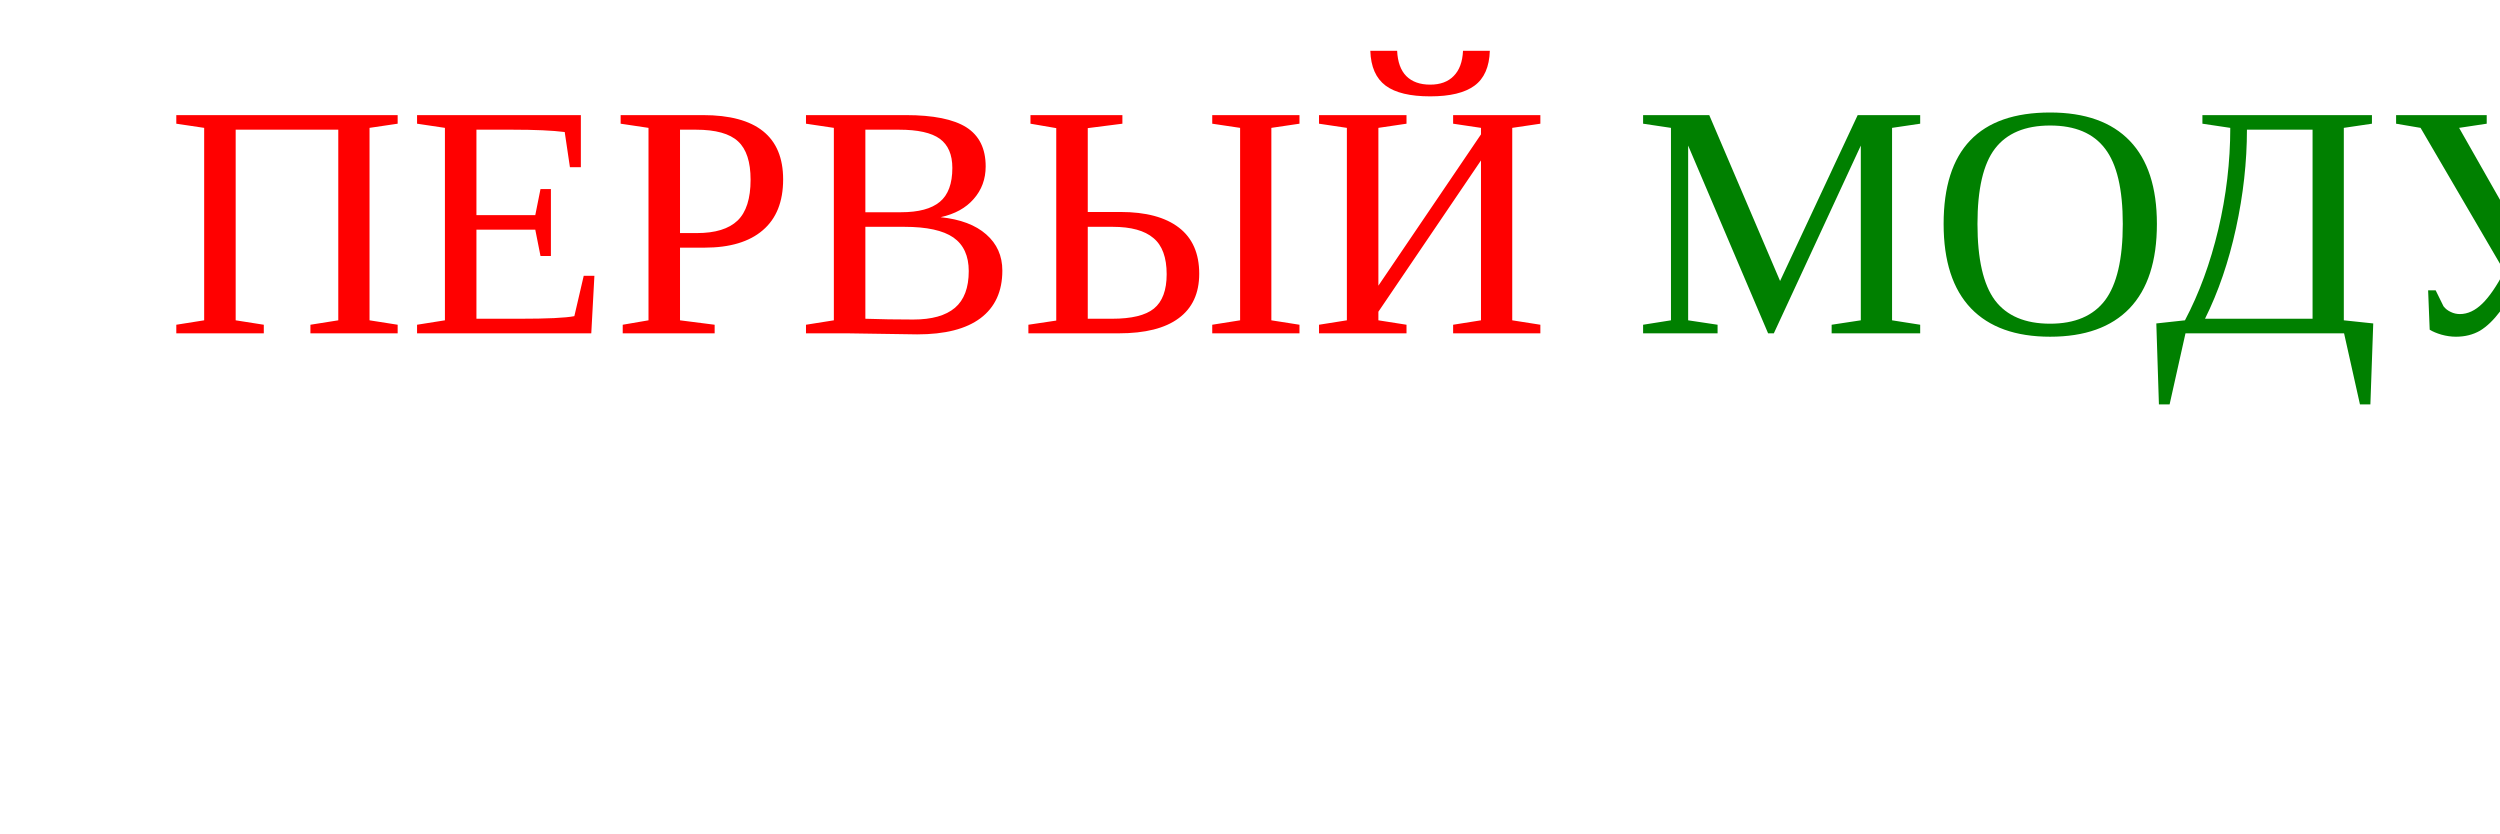
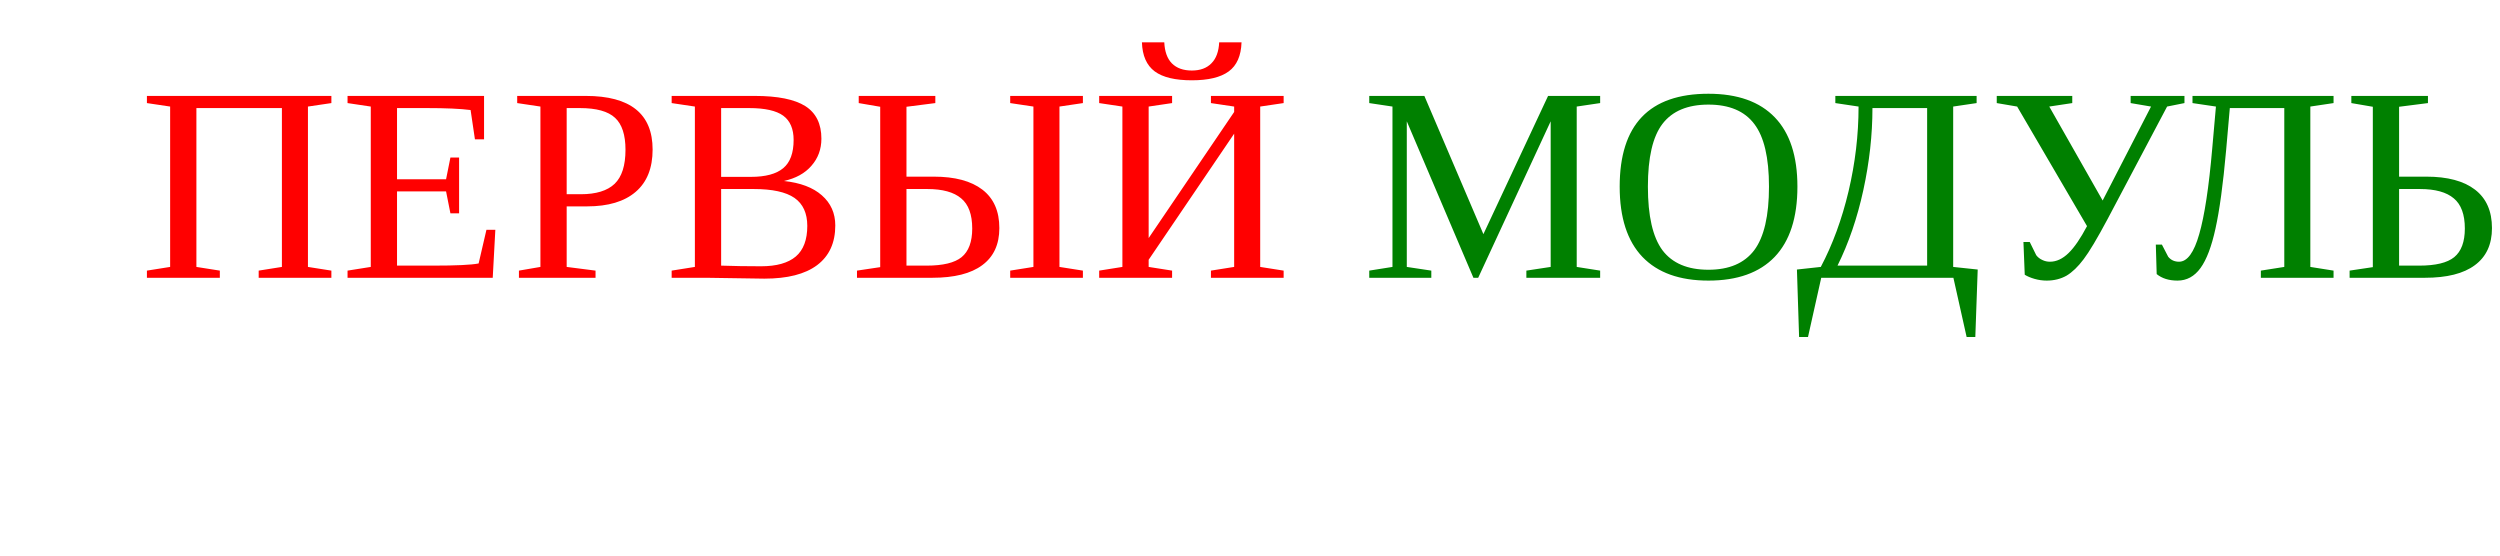
- <svg xmlns="http://www.w3.org/2000/svg" version="1.1" width="150" height="50">
+ <svg xmlns="http://www.w3.org/2000/svg" version="1.1" width="180" height="40">
  <text font-size="20" x="10" y="20">
    <tspan fill="red">ПЕРВЫЙ</tspan>
    <tspan fill="green">МОДУЛЬ</tspan>
  </text>
</svg>
